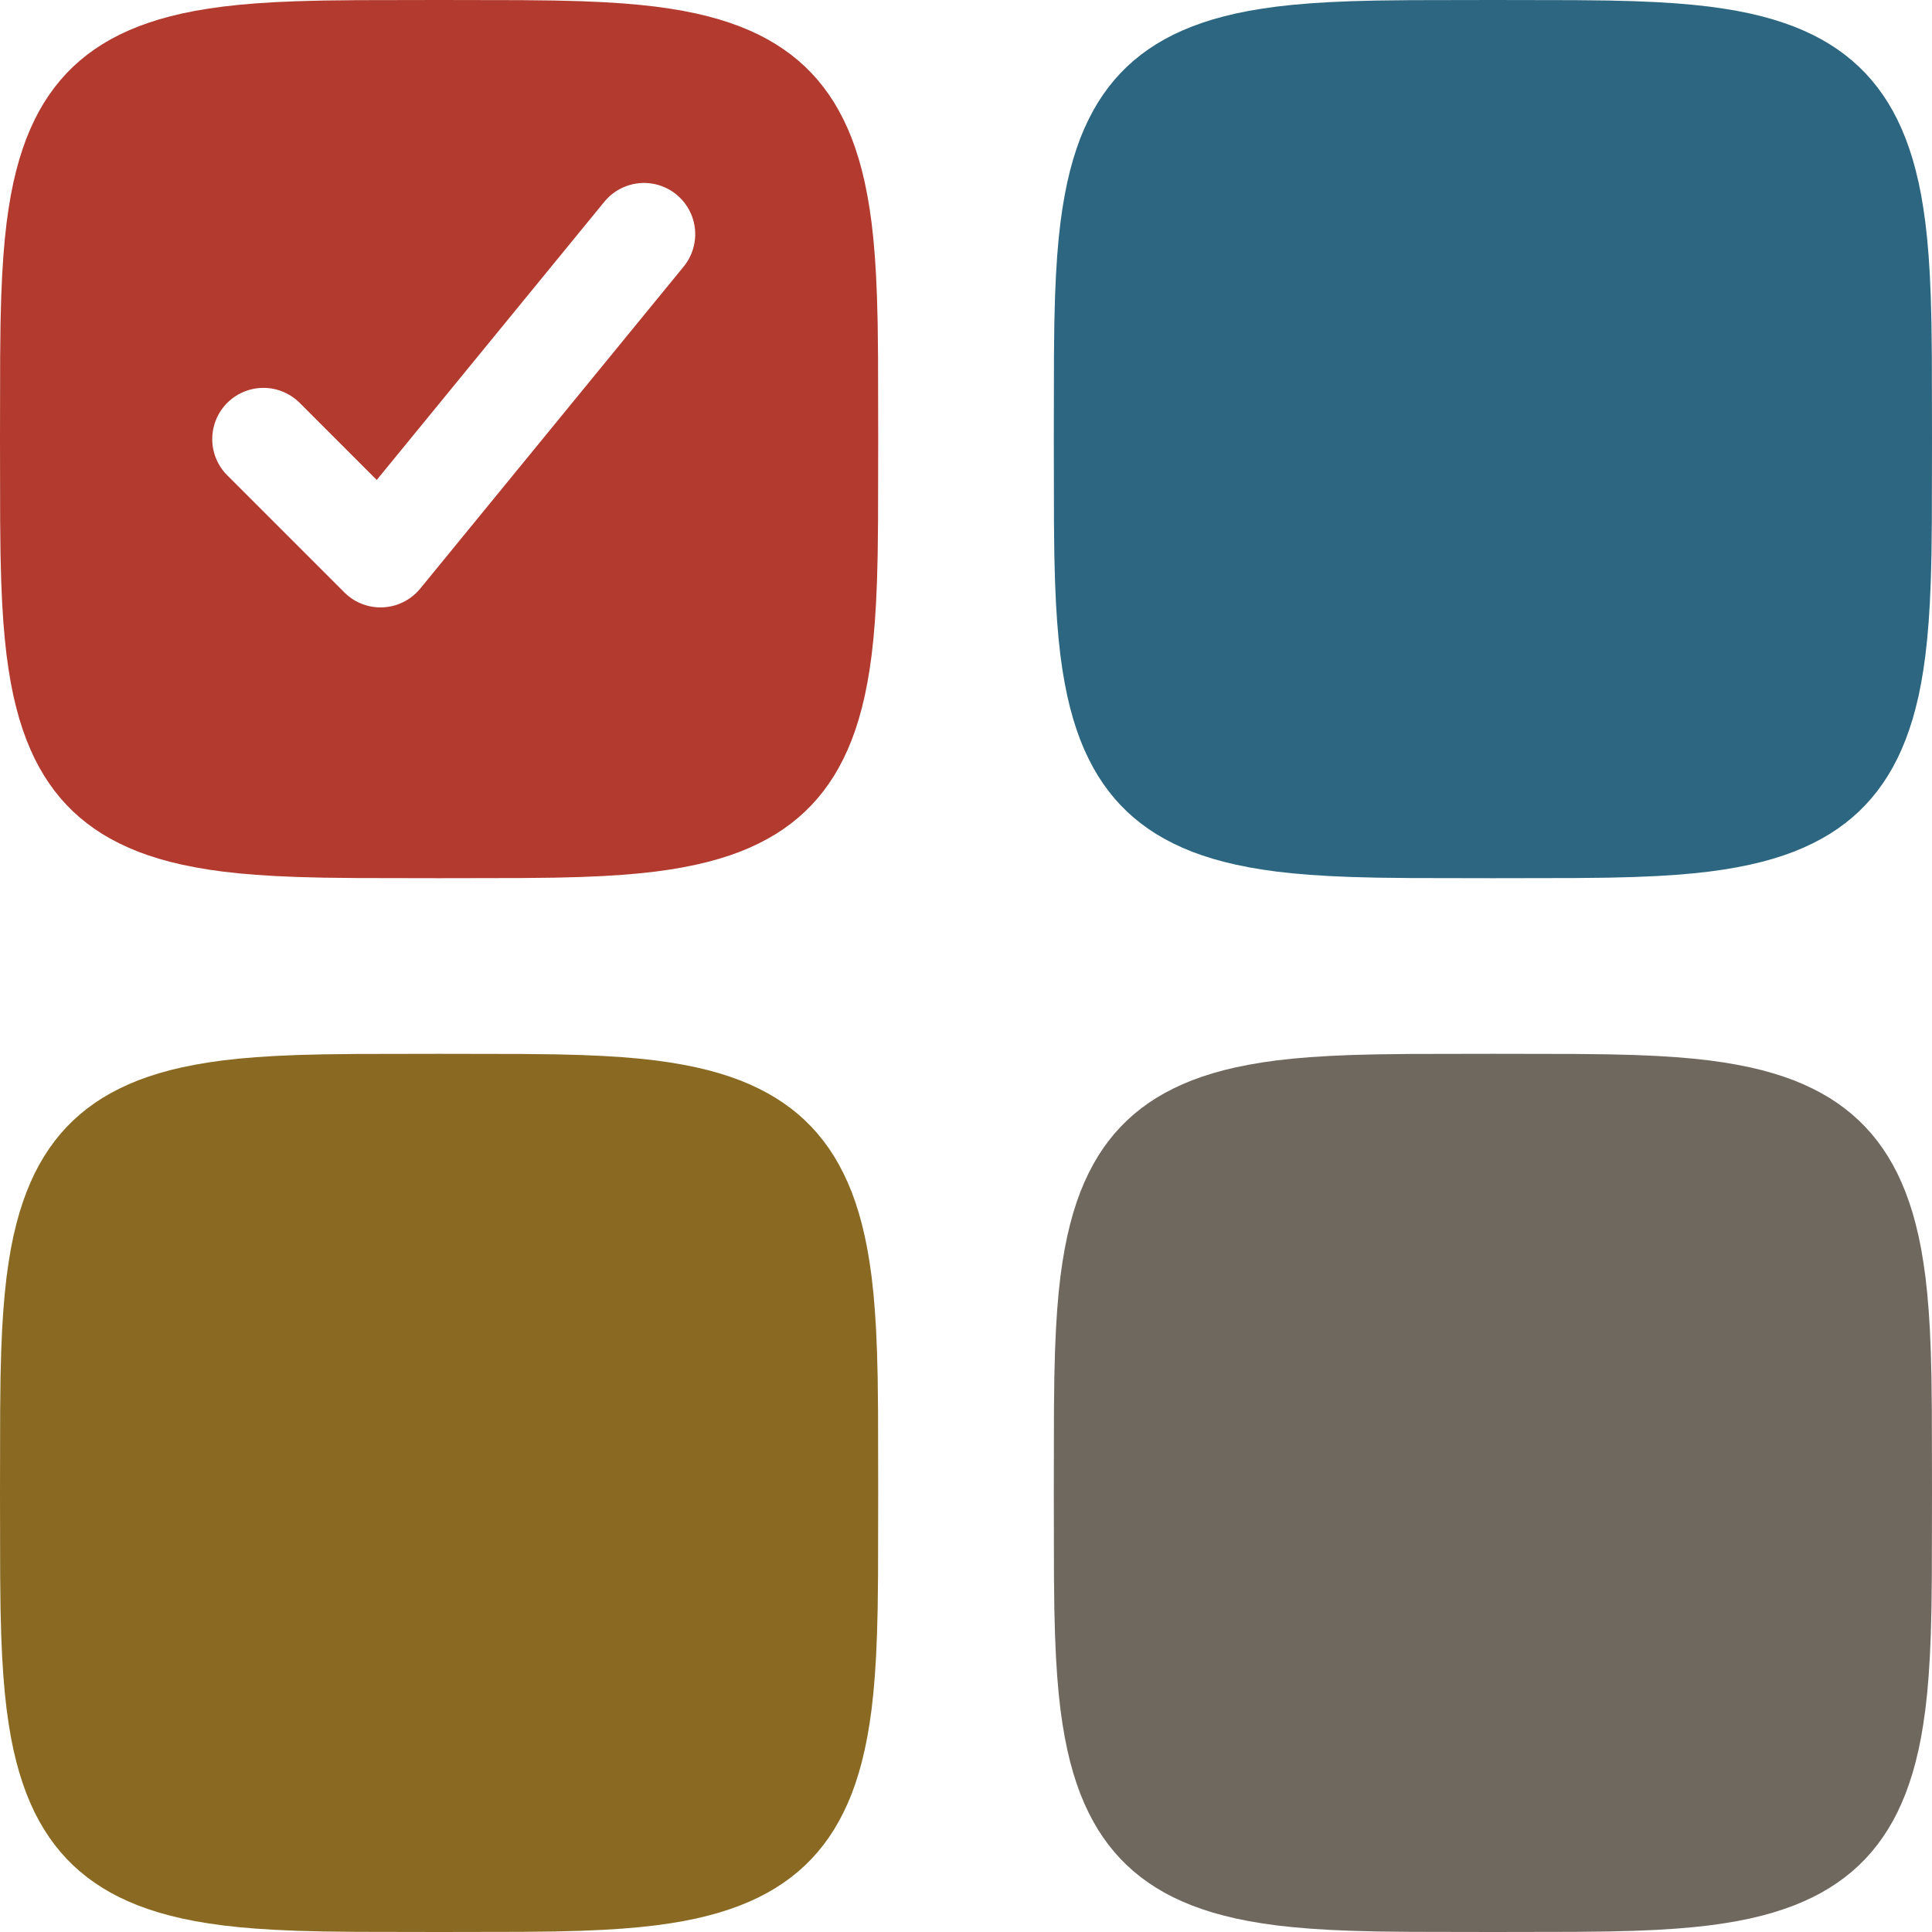
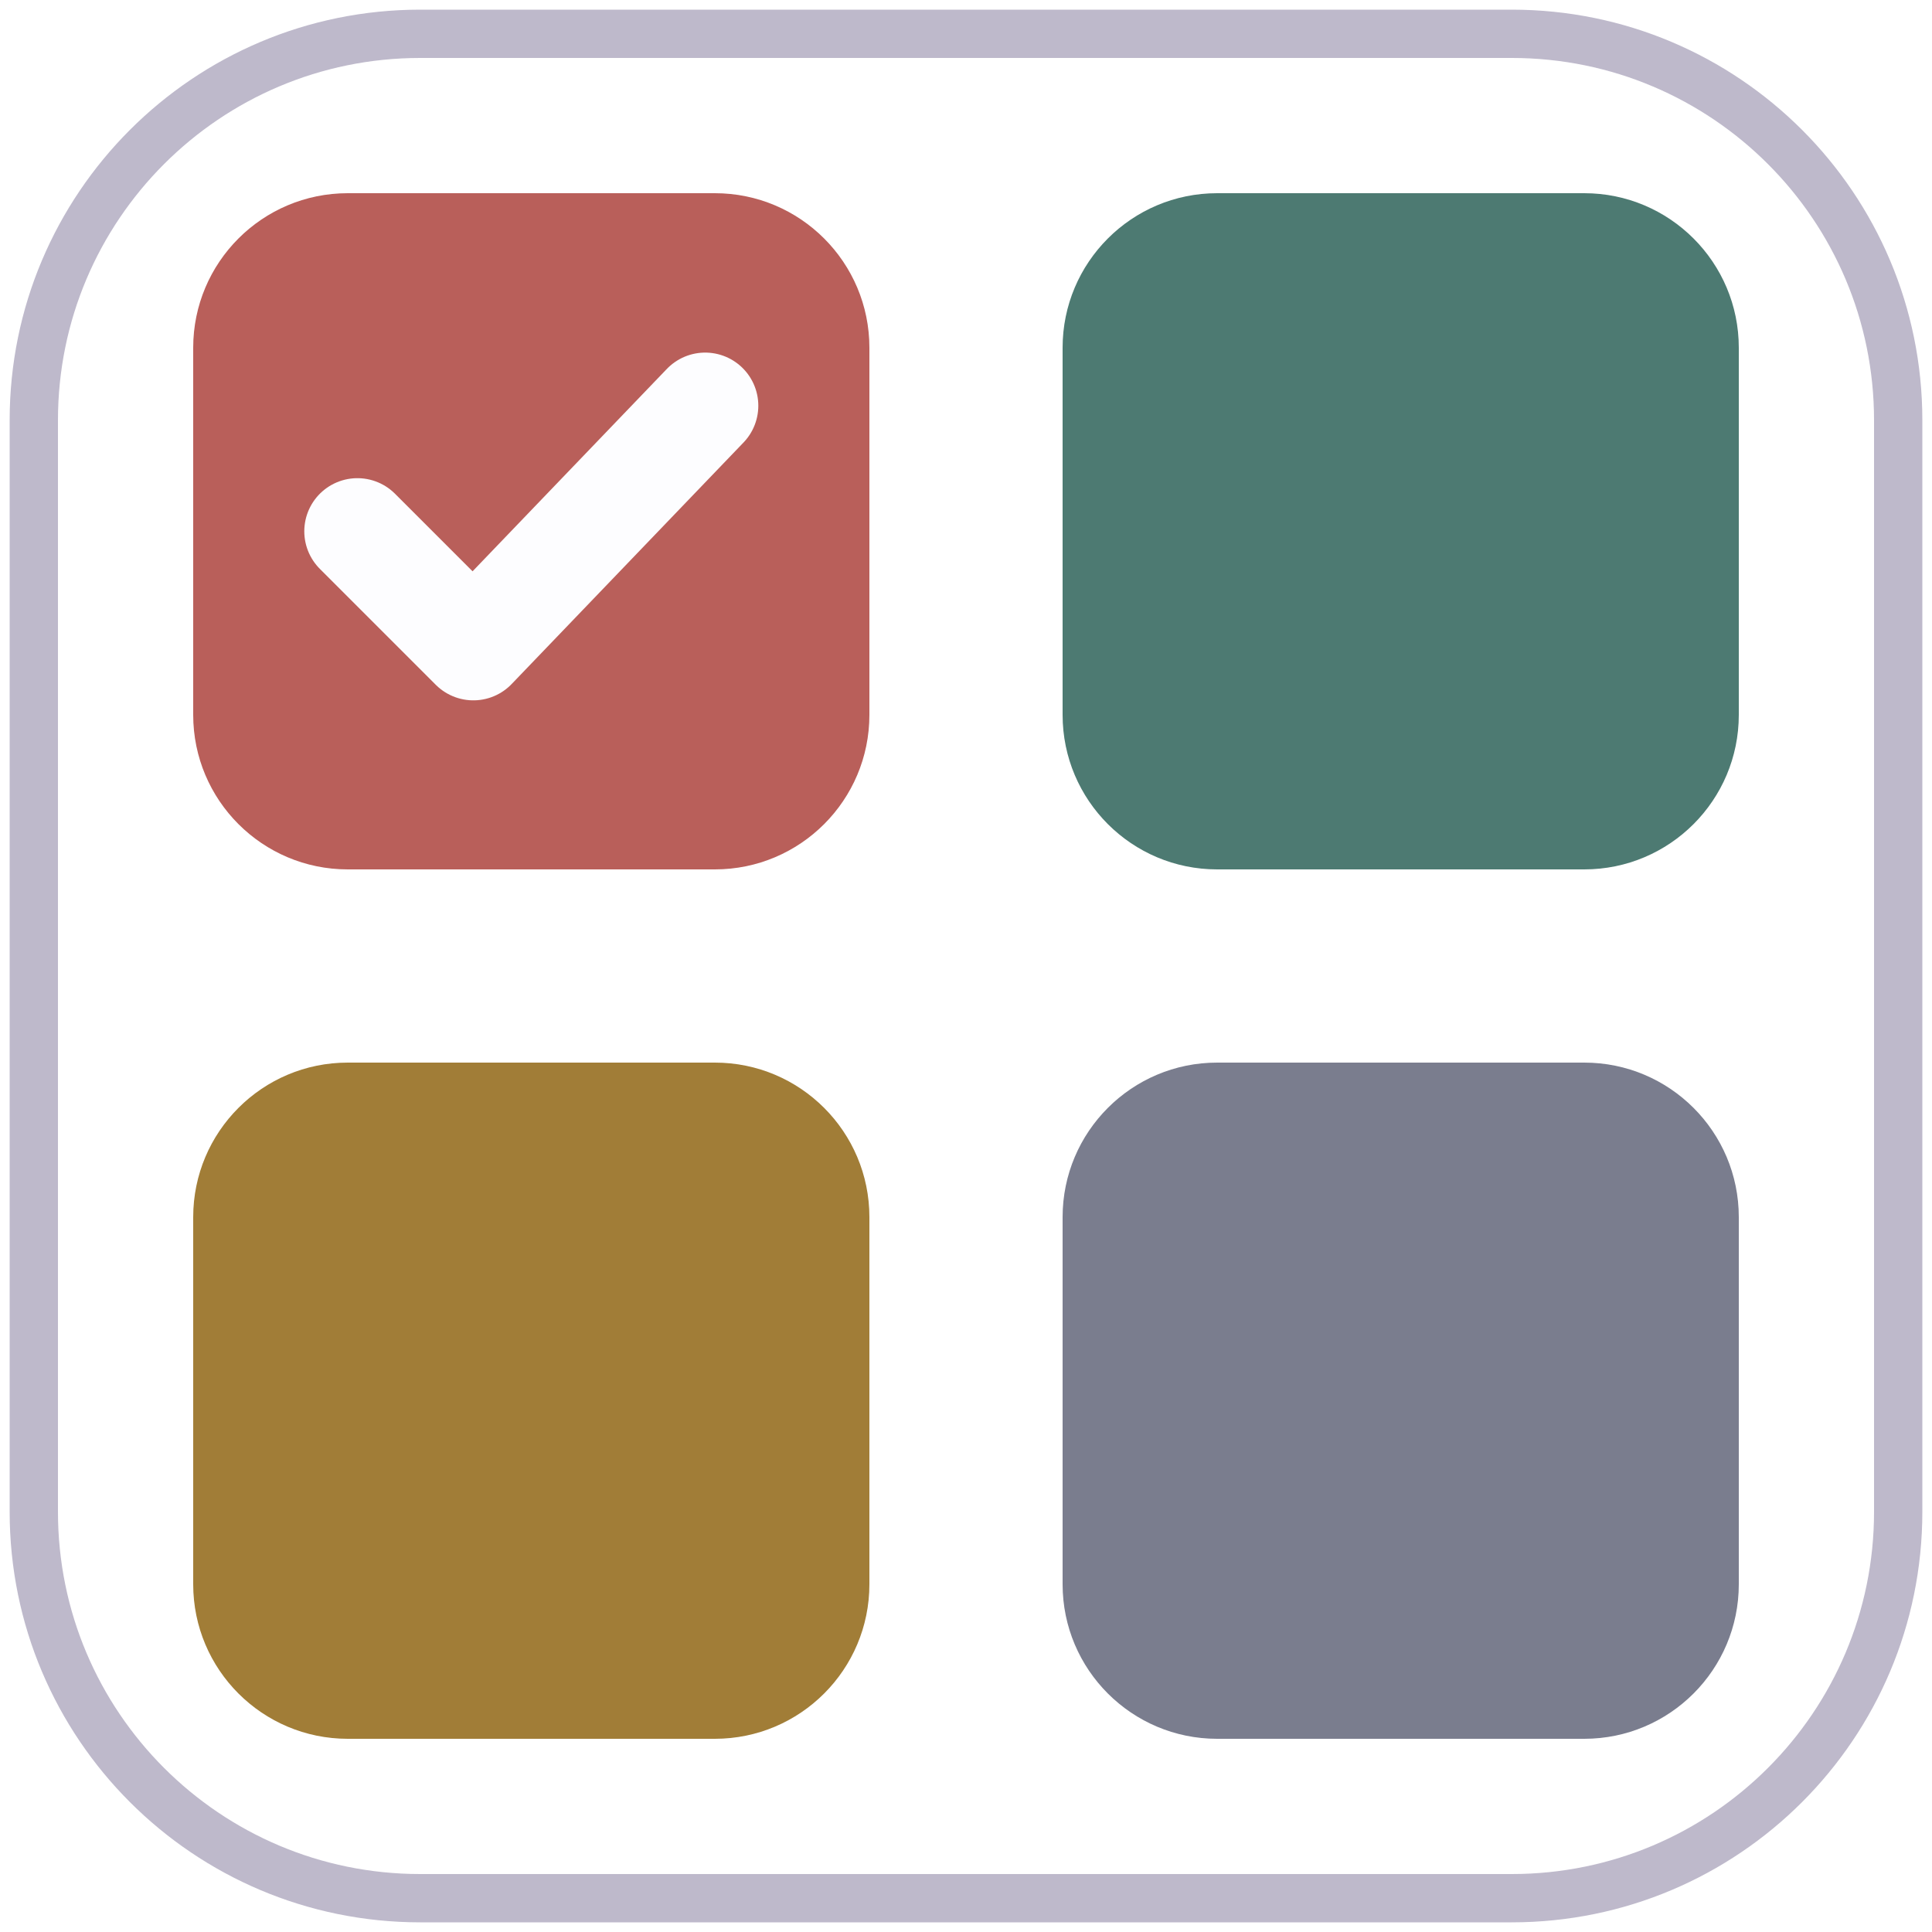
- <svg xmlns="http://www.w3.org/2000/svg" viewBox="0 0 512 512" role="img" aria-label="GSD favicon">
-   <style>.q0{fill:#B23A2E}.q1{fill:#2C6680}.q2{fill:#8A6A22}.q3{fill:#6F685F}@media(prefers-color-scheme:dark){.q0{fill:#E0705F}.q1{fill:#6FAACB}.q2{fill:#CFB266}.q3{fill:#A9A096}}</style>
-   <path class="q0" fill-rule="evenodd" d="M232.73,116.36 L232.69,138.10 L232.59,147.10 L232.41,153.99 L232.16,159.77 L231.84,164.85 L231.45,169.42 L230.99,173.60 L230.45,177.46 L229.84,181.05 L229.16,184.42 L228.41,187.58 L227.58,190.58 L226.68,193.41 L225.71,196.09 L224.65,198.65 L223.52,201.07 L222.31,203.38 L221.03,205.58 L219.66,207.67 L218.21,209.66 L216.68,211.55 L215.06,213.35 L213.35,215.06 L211.55,216.68 L209.66,218.21 L207.67,219.66 L205.58,221.03 L203.38,222.31 L201.07,223.52 L198.65,224.65 L196.09,225.71 L193.41,226.68 L190.58,227.58 L187.58,228.41 L184.42,229.16 L181.05,229.84 L177.46,230.45 L173.60,230.99 L169.42,231.45 L164.85,231.84 L159.77,232.16 L153.99,232.41 L147.10,232.59 L138.10,232.69 L116.36,232.73 L94.63,232.69 L85.63,232.59 L78.74,232.41 L72.95,232.16 L67.87,231.84 L63.30,231.45 L59.13,230.99 L55.27,230.45 L51.68,229.84 L48.31,229.16 L45.14,228.41 L42.15,227.58 L39.32,226.68 L36.63,225.71 L34.08,224.65 L31.66,223.52 L29.35,222.31 L27.15,221.03 L25.06,219.66 L23.07,218.21 L21.18,216.68 L19.38,215.06 L17.67,213.35 L16.05,211.55 L14.52,209.66 L13.07,207.67 L11.70,205.58 L10.41,203.38 L9.20,201.07 L8.08,198.65 L7.02,196.09 L6.05,193.41 L5.14,190.58 L4.32,187.58 L3.56,184.42 L2.88,181.05 L2.28,177.46 L1.74,173.60 L1.28,169.42 L0.89,164.85 L0.57,159.77 L0.32,153.99 L0.14,147.10 L0.04,138.10 L0.00,116.36 L0.04,94.63 L0.14,85.63 L0.32,78.74 L0.57,72.95 L0.89,67.87 L1.28,63.30 L1.74,59.13 L2.28,55.27 L2.88,51.68 L3.56,48.31 L4.32,45.14 L5.14,42.15 L6.05,39.32 L7.02,36.63 L8.08,34.08 L9.20,31.66 L10.41,29.35 L11.70,27.15 L13.07,25.06 L14.52,23.07 L16.05,21.18 L17.67,19.38 L19.38,17.67 L21.18,16.05 L23.07,14.52 L25.06,13.07 L27.15,11.70 L29.35,10.41 L31.66,9.20 L34.08,8.08 L36.63,7.02 L39.32,6.05 L42.15,5.14 L45.14,4.32 L48.31,3.56 L51.68,2.88 L55.27,2.28 L59.13,1.74 L63.30,1.28 L67.87,0.89 L72.95,0.57 L78.74,0.32 L85.63,0.14 L94.63,0.04 L116.36,0.00 L138.10,0.04 L147.10,0.14 L153.99,0.32 L159.77,0.57 L164.85,0.89 L169.42,1.28 L173.60,1.74 L177.46,2.28 L181.05,2.88 L184.42,3.56 L187.58,4.32 L190.58,5.14 L193.41,6.05 L196.09,7.02 L198.65,8.08 L201.07,9.20 L203.38,10.41 L205.58,11.70 L207.67,13.07 L209.66,14.52 L211.55,16.05 L213.35,17.67 L215.06,19.38 L216.68,21.18 L218.21,23.07 L219.66,25.06 L221.03,27.15 L222.31,29.35 L223.52,31.66 L224.65,34.08 L225.71,36.63 L226.68,39.32 L227.58,42.15 L228.41,45.14 L229.16,48.31 L229.84,51.68 L230.45,55.27 L230.99,59.13 L231.45,63.30 L231.84,67.87 L232.16,72.95 L232.41,78.74 L232.59,85.63 L232.69,94.63 Z M91.25,156.99 L91.89,157.59 L92.56,158.14 L93.27,158.65 L94.00,159.12 L94.77,159.53 L95.56,159.90 L96.38,160.21 L97.21,160.47 L98.06,160.68 L98.91,160.83 L99.78,160.93 L100.65,160.97 L101.52,160.95 L102.39,160.88 L103.26,160.75 L104.11,160.57 L104.95,160.34 L105.77,160.05 L106.57,159.70 L107.35,159.31 L108.10,158.87 L108.83,158.38 L109.51,157.84 L110.17,157.27 L110.78,156.65 L111.36,155.99 L181.17,70.66 L181.71,69.95 L182.21,69.21 L182.65,68.44 L183.04,67.64 L183.38,66.82 L183.66,65.98 L183.89,65.12 L184.06,64.25 L184.18,63.37 L184.24,62.48 L184.23,61.60 L184.18,60.71 L184.06,59.83 L183.88,58.96 L183.65,58.10 L183.37,57.26 L183.02,56.44 L182.63,55.64 L182.18,54.87 L181.69,54.14 L181.15,53.43 L180.56,52.77 L179.93,52.14 L179.26,51.55 L178.56,51.01 L177.82,50.52 L177.05,50.08 L176.25,49.69 L175.43,49.35 L174.59,49.06 L173.73,48.83 L172.86,48.66 L171.98,48.55 L171.09,48.49 L170.20,48.49 L169.32,48.55 L168.44,48.67 L167.56,48.84 L166.71,49.08 L165.87,49.36 L165.05,49.70 L164.25,50.10 L163.48,50.54 L162.74,51.04 L162.04,51.58 L161.37,52.17 L160.74,52.80 L160.16,53.46 L99.84,127.19 L79.42,106.76 L78.77,106.16 L78.08,105.59 L77.36,105.08 L76.61,104.61 L75.82,104.19 L75.01,103.82 L74.18,103.51 L73.33,103.25 L72.47,103.05 L71.59,102.90 L70.71,102.82 L69.82,102.79 L68.93,102.82 L68.05,102.90 L67.17,103.05 L66.30,103.25 L65.45,103.51 L64.62,103.82 L63.81,104.19 L63.03,104.61 L62.28,105.08 L61.55,105.59 L60.87,106.16 L60.22,106.76 L59.61,107.41 L59.05,108.10 L58.53,108.82 L58.06,109.58 L57.64,110.36 L57.28,111.17 L56.96,112.00 L56.71,112.85 L56.50,113.72 L56.36,114.59 L56.27,115.48 L56.24,116.36 L56.27,117.25 L56.36,118.14 L56.50,119.01 L56.71,119.88 L56.96,120.73 L57.28,121.56 L57.64,122.37 L58.06,123.15 L58.53,123.91 L59.05,124.63 L59.61,125.31 L60.22,125.96 L91.25,156.99 Z" />
-   <path class="q1" d="M512.00,116.36 L511.96,138.10 L511.86,147.10 L511.68,153.99 L511.43,159.77 L511.11,164.85 L510.72,169.42 L510.26,173.60 L509.72,177.46 L509.12,181.05 L508.44,184.42 L507.68,187.58 L506.86,190.58 L505.95,193.41 L504.98,196.09 L503.92,198.65 L502.80,201.07 L501.59,203.38 L500.30,205.58 L498.93,207.67 L497.48,209.66 L495.95,211.55 L494.33,213.35 L492.62,215.06 L490.82,216.68 L488.93,218.21 L486.94,219.66 L484.85,221.03 L482.65,222.31 L480.34,223.52 L477.92,224.65 L475.37,225.71 L472.68,226.68 L469.85,227.58 L466.86,228.41 L463.69,229.16 L460.32,229.84 L456.73,230.45 L452.87,230.99 L448.70,231.45 L444.13,231.84 L439.05,232.16 L433.26,232.41 L426.37,232.59 L417.37,232.69 L395.64,232.73 L373.90,232.69 L364.90,232.59 L358.01,232.41 L352.23,232.16 L347.15,231.84 L342.58,231.45 L338.40,230.99 L334.54,230.45 L330.95,229.84 L327.58,229.16 L324.42,228.41 L321.42,227.58 L318.59,226.68 L315.91,225.71 L313.35,224.65 L310.93,223.52 L308.62,222.31 L306.42,221.03 L304.33,219.66 L302.34,218.21 L300.45,216.68 L298.65,215.06 L296.94,213.35 L295.32,211.55 L293.79,209.66 L292.34,207.67 L290.97,205.58 L289.69,203.38 L288.48,201.07 L287.35,198.65 L286.29,196.09 L285.32,193.41 L284.42,190.58 L283.59,187.58 L282.84,184.42 L282.16,181.05 L281.55,177.46 L281.01,173.60 L280.55,169.42 L280.16,164.85 L279.84,159.77 L279.59,153.99 L279.41,147.10 L279.31,138.10 L279.27,116.36 L279.31,94.63 L279.41,85.63 L279.59,78.74 L279.84,72.95 L280.16,67.87 L280.55,63.30 L281.01,59.13 L281.55,55.27 L282.16,51.68 L282.84,48.31 L283.59,45.14 L284.42,42.15 L285.32,39.32 L286.29,36.63 L287.35,34.08 L288.48,31.66 L289.69,29.35 L290.97,27.15 L292.34,25.06 L293.79,23.07 L295.32,21.18 L296.94,19.38 L298.65,17.67 L300.45,16.05 L302.34,14.52 L304.33,13.07 L306.42,11.70 L308.62,10.41 L310.93,9.20 L313.35,8.08 L315.91,7.02 L318.59,6.05 L321.42,5.14 L324.42,4.32 L327.58,3.56 L330.95,2.88 L334.54,2.28 L338.40,1.74 L342.58,1.28 L347.15,0.89 L352.23,0.57 L358.01,0.32 L364.90,0.14 L373.90,0.04 L395.64,0.00 L417.37,0.04 L426.37,0.14 L433.26,0.32 L439.05,0.57 L444.13,0.89 L448.70,1.28 L452.87,1.74 L456.73,2.28 L460.32,2.88 L463.69,3.56 L466.86,4.32 L469.85,5.14 L472.68,6.05 L475.37,7.02 L477.92,8.08 L480.34,9.20 L482.65,10.41 L484.85,11.70 L486.94,13.07 L488.93,14.52 L490.82,16.05 L492.62,17.67 L494.33,19.38 L495.95,21.18 L497.48,23.07 L498.93,25.06 L500.30,27.15 L501.59,29.35 L502.80,31.66 L503.92,34.08 L504.98,36.63 L505.95,39.32 L506.86,42.15 L507.68,45.14 L508.44,48.31 L509.12,51.68 L509.72,55.27 L510.26,59.13 L510.72,63.30 L511.11,67.87 L511.43,72.95 L511.68,78.74 L511.86,85.63 L511.96,94.63 Z" />
-   <path class="q2" d="M232.73,395.64 L232.69,417.37 L232.59,426.37 L232.41,433.26 L232.16,439.05 L231.84,444.13 L231.45,448.70 L230.99,452.87 L230.45,456.73 L229.84,460.32 L229.16,463.69 L228.41,466.86 L227.58,469.85 L226.68,472.68 L225.71,475.37 L224.65,477.92 L223.52,480.34 L222.31,482.65 L221.03,484.85 L219.66,486.94 L218.21,488.93 L216.68,490.82 L215.06,492.62 L213.35,494.33 L211.55,495.95 L209.66,497.48 L207.67,498.93 L205.58,500.30 L203.38,501.59 L201.07,502.80 L198.65,503.92 L196.09,504.98 L193.41,505.95 L190.58,506.86 L187.58,507.68 L184.42,508.44 L181.05,509.12 L177.46,509.72 L173.60,510.26 L169.42,510.72 L164.85,511.11 L159.77,511.43 L153.99,511.68 L147.10,511.86 L138.10,511.96 L116.36,512.00 L94.63,511.96 L85.63,511.86 L78.74,511.68 L72.95,511.43 L67.87,511.11 L63.30,510.72 L59.13,510.26 L55.27,509.72 L51.68,509.12 L48.31,508.44 L45.14,507.68 L42.15,506.86 L39.32,505.95 L36.63,504.98 L34.08,503.92 L31.66,502.80 L29.35,501.59 L27.15,500.30 L25.06,498.93 L23.07,497.48 L21.18,495.95 L19.38,494.33 L17.67,492.62 L16.05,490.82 L14.52,488.93 L13.07,486.94 L11.70,484.85 L10.41,482.65 L9.20,480.34 L8.08,477.92 L7.02,475.37 L6.05,472.68 L5.14,469.85 L4.32,466.86 L3.56,463.69 L2.88,460.32 L2.28,456.73 L1.74,452.87 L1.28,448.70 L0.89,444.13 L0.57,439.05 L0.32,433.26 L0.14,426.37 L0.04,417.37 L0.00,395.64 L0.04,373.90 L0.14,364.90 L0.32,358.01 L0.57,352.23 L0.89,347.15 L1.28,342.58 L1.74,338.40 L2.28,334.54 L2.88,330.95 L3.56,327.58 L4.32,324.42 L5.14,321.42 L6.05,318.59 L7.02,315.91 L8.08,313.35 L9.20,310.93 L10.41,308.62 L11.70,306.42 L13.07,304.33 L14.52,302.34 L16.05,300.45 L17.67,298.65 L19.38,296.94 L21.18,295.32 L23.07,293.79 L25.06,292.34 L27.15,290.97 L29.35,289.69 L31.66,288.48 L34.08,287.35 L36.63,286.29 L39.32,285.32 L42.15,284.42 L45.14,283.59 L48.31,282.84 L51.68,282.16 L55.27,281.55 L59.13,281.01 L63.30,280.55 L67.87,280.16 L72.95,279.84 L78.74,279.59 L85.63,279.41 L94.63,279.31 L116.36,279.27 L138.10,279.31 L147.10,279.41 L153.99,279.59 L159.77,279.84 L164.85,280.16 L169.42,280.55 L173.60,281.01 L177.46,281.55 L181.05,282.16 L184.42,282.84 L187.58,283.59 L190.58,284.42 L193.41,285.32 L196.09,286.29 L198.65,287.35 L201.07,288.48 L203.38,289.69 L205.58,290.97 L207.67,292.34 L209.66,293.79 L211.55,295.32 L213.35,296.94 L215.06,298.65 L216.68,300.45 L218.21,302.34 L219.66,304.33 L221.03,306.42 L222.31,308.62 L223.52,310.93 L224.65,313.35 L225.71,315.91 L226.68,318.59 L227.58,321.42 L228.41,324.42 L229.16,327.58 L229.84,330.95 L230.45,334.54 L230.99,338.40 L231.45,342.58 L231.84,347.15 L232.16,352.23 L232.41,358.01 L232.59,364.90 L232.69,373.90 Z" />
-   <path class="q3" d="M512.00,395.64 L511.96,417.37 L511.86,426.37 L511.68,433.26 L511.43,439.05 L511.11,444.13 L510.72,448.70 L510.26,452.87 L509.72,456.73 L509.12,460.32 L508.44,463.69 L507.68,466.86 L506.86,469.85 L505.95,472.68 L504.98,475.37 L503.92,477.92 L502.80,480.34 L501.59,482.65 L500.30,484.85 L498.93,486.94 L497.48,488.93 L495.95,490.82 L494.33,492.62 L492.62,494.33 L490.82,495.95 L488.93,497.48 L486.94,498.93 L484.85,500.30 L482.65,501.59 L480.34,502.80 L477.92,503.92 L475.37,504.98 L472.68,505.95 L469.85,506.86 L466.86,507.68 L463.69,508.44 L460.32,509.12 L456.73,509.72 L452.87,510.26 L448.70,510.72 L444.13,511.11 L439.05,511.43 L433.26,511.68 L426.37,511.86 L417.37,511.96 L395.64,512.00 L373.90,511.96 L364.90,511.86 L358.01,511.68 L352.23,511.43 L347.15,511.11 L342.58,510.72 L338.40,510.26 L334.54,509.72 L330.95,509.12 L327.58,508.44 L324.42,507.68 L321.42,506.86 L318.59,505.95 L315.91,504.98 L313.35,503.92 L310.93,502.80 L308.62,501.59 L306.42,500.30 L304.33,498.93 L302.34,497.48 L300.45,495.95 L298.65,494.33 L296.94,492.62 L295.32,490.82 L293.79,488.93 L292.34,486.94 L290.97,484.85 L289.69,482.65 L288.48,480.34 L287.35,477.92 L286.29,475.37 L285.32,472.68 L284.42,469.85 L283.59,466.86 L282.84,463.69 L282.16,460.32 L281.55,456.73 L281.01,452.87 L280.55,448.70 L280.16,444.13 L279.84,439.05 L279.59,433.26 L279.41,426.37 L279.31,417.37 L279.27,395.64 L279.31,373.90 L279.41,364.90 L279.59,358.01 L279.84,352.23 L280.16,347.15 L280.55,342.58 L281.01,338.40 L281.55,334.54 L282.16,330.95 L282.84,327.58 L283.59,324.42 L284.42,321.42 L285.32,318.59 L286.29,315.91 L287.35,313.35 L288.48,310.93 L289.69,308.62 L290.97,306.42 L292.34,304.33 L293.79,302.34 L295.32,300.45 L296.94,298.65 L298.65,296.94 L300.45,295.32 L302.34,293.79 L304.33,292.34 L306.42,290.97 L308.62,289.69 L310.93,288.48 L313.35,287.35 L315.91,286.29 L318.59,285.32 L321.42,284.42 L324.42,283.59 L327.58,282.84 L330.95,282.16 L334.54,281.55 L338.40,281.01 L342.58,280.55 L347.15,280.16 L352.23,279.84 L358.01,279.59 L364.90,279.41 L373.90,279.31 L395.64,279.27 L417.37,279.31 L426.37,279.41 L433.26,279.59 L439.05,279.84 L444.13,280.16 L448.70,280.55 L452.87,281.01 L456.73,281.55 L460.32,282.16 L463.69,282.84 L466.86,283.59 L469.85,284.42 L472.68,285.32 L475.37,286.29 L477.92,287.35 L480.34,288.48 L482.65,289.69 L484.85,290.97 L486.94,292.34 L488.93,293.79 L490.82,295.32 L492.62,296.94 L494.33,298.65 L495.95,300.45 L497.48,302.34 L498.93,304.33 L500.30,306.42 L501.59,308.62 L502.80,310.93 L503.92,313.35 L504.98,315.91 L505.95,318.59 L506.86,321.42 L507.68,324.42 L508.44,327.58 L509.12,330.95 L509.72,334.54 L510.26,338.40 L510.72,342.58 L511.11,347.15 L511.43,352.23 L511.68,358.01 L511.86,364.90 L511.96,373.90 Z" />
+ <svg xmlns="http://www.w3.org/2000/svg" viewBox="0 0 20 20" role="img" aria-labelledby="favicon-title">
+   <style>
+     .frame { fill: none; stroke: #5C4F7D; stroke-width: .5; opacity: .4 }
+     .q1 { fill: #B95F5A }
+     .q2 { fill: #4D7A72 }
+     .q3 { fill: #A17D37 }
+     .q4 { fill: #7A7D8E }
+     .check { fill: none; stroke: #FDFDFF; stroke-width: 1.1; stroke-linecap: round; stroke-linejoin: round }
+     @media (prefers-color-scheme: dark) {
+       .frame { stroke: #A99BCB }
+       .q1 { fill: #D58C87 }
+       .q2 { fill: #79A99E }
+       .q3 { fill: #C5A562 }
+       .q4 { fill: #A3A3B4 }
+       .check { stroke: #14131B }
+     }
+   </style>
+   <rect class="frame" x=".35" y=".35" width="19.3" height="19.3" rx="4" />
+   <rect class="q1" x="2" y="2" width="7" height="7" rx="1.6" />
+   <rect class="q2" x="11" y="2" width="7" height="7" rx="1.6" />
+   <rect class="q3" x="2" y="11" width="7" height="7" rx="1.6" />
+   <rect class="q4" x="11" y="11" width="7" height="7" rx="1.6" />
+   <path class="check" d="M3.7 5.5 4.9 6.7 7.3 4.2" />
</svg>
